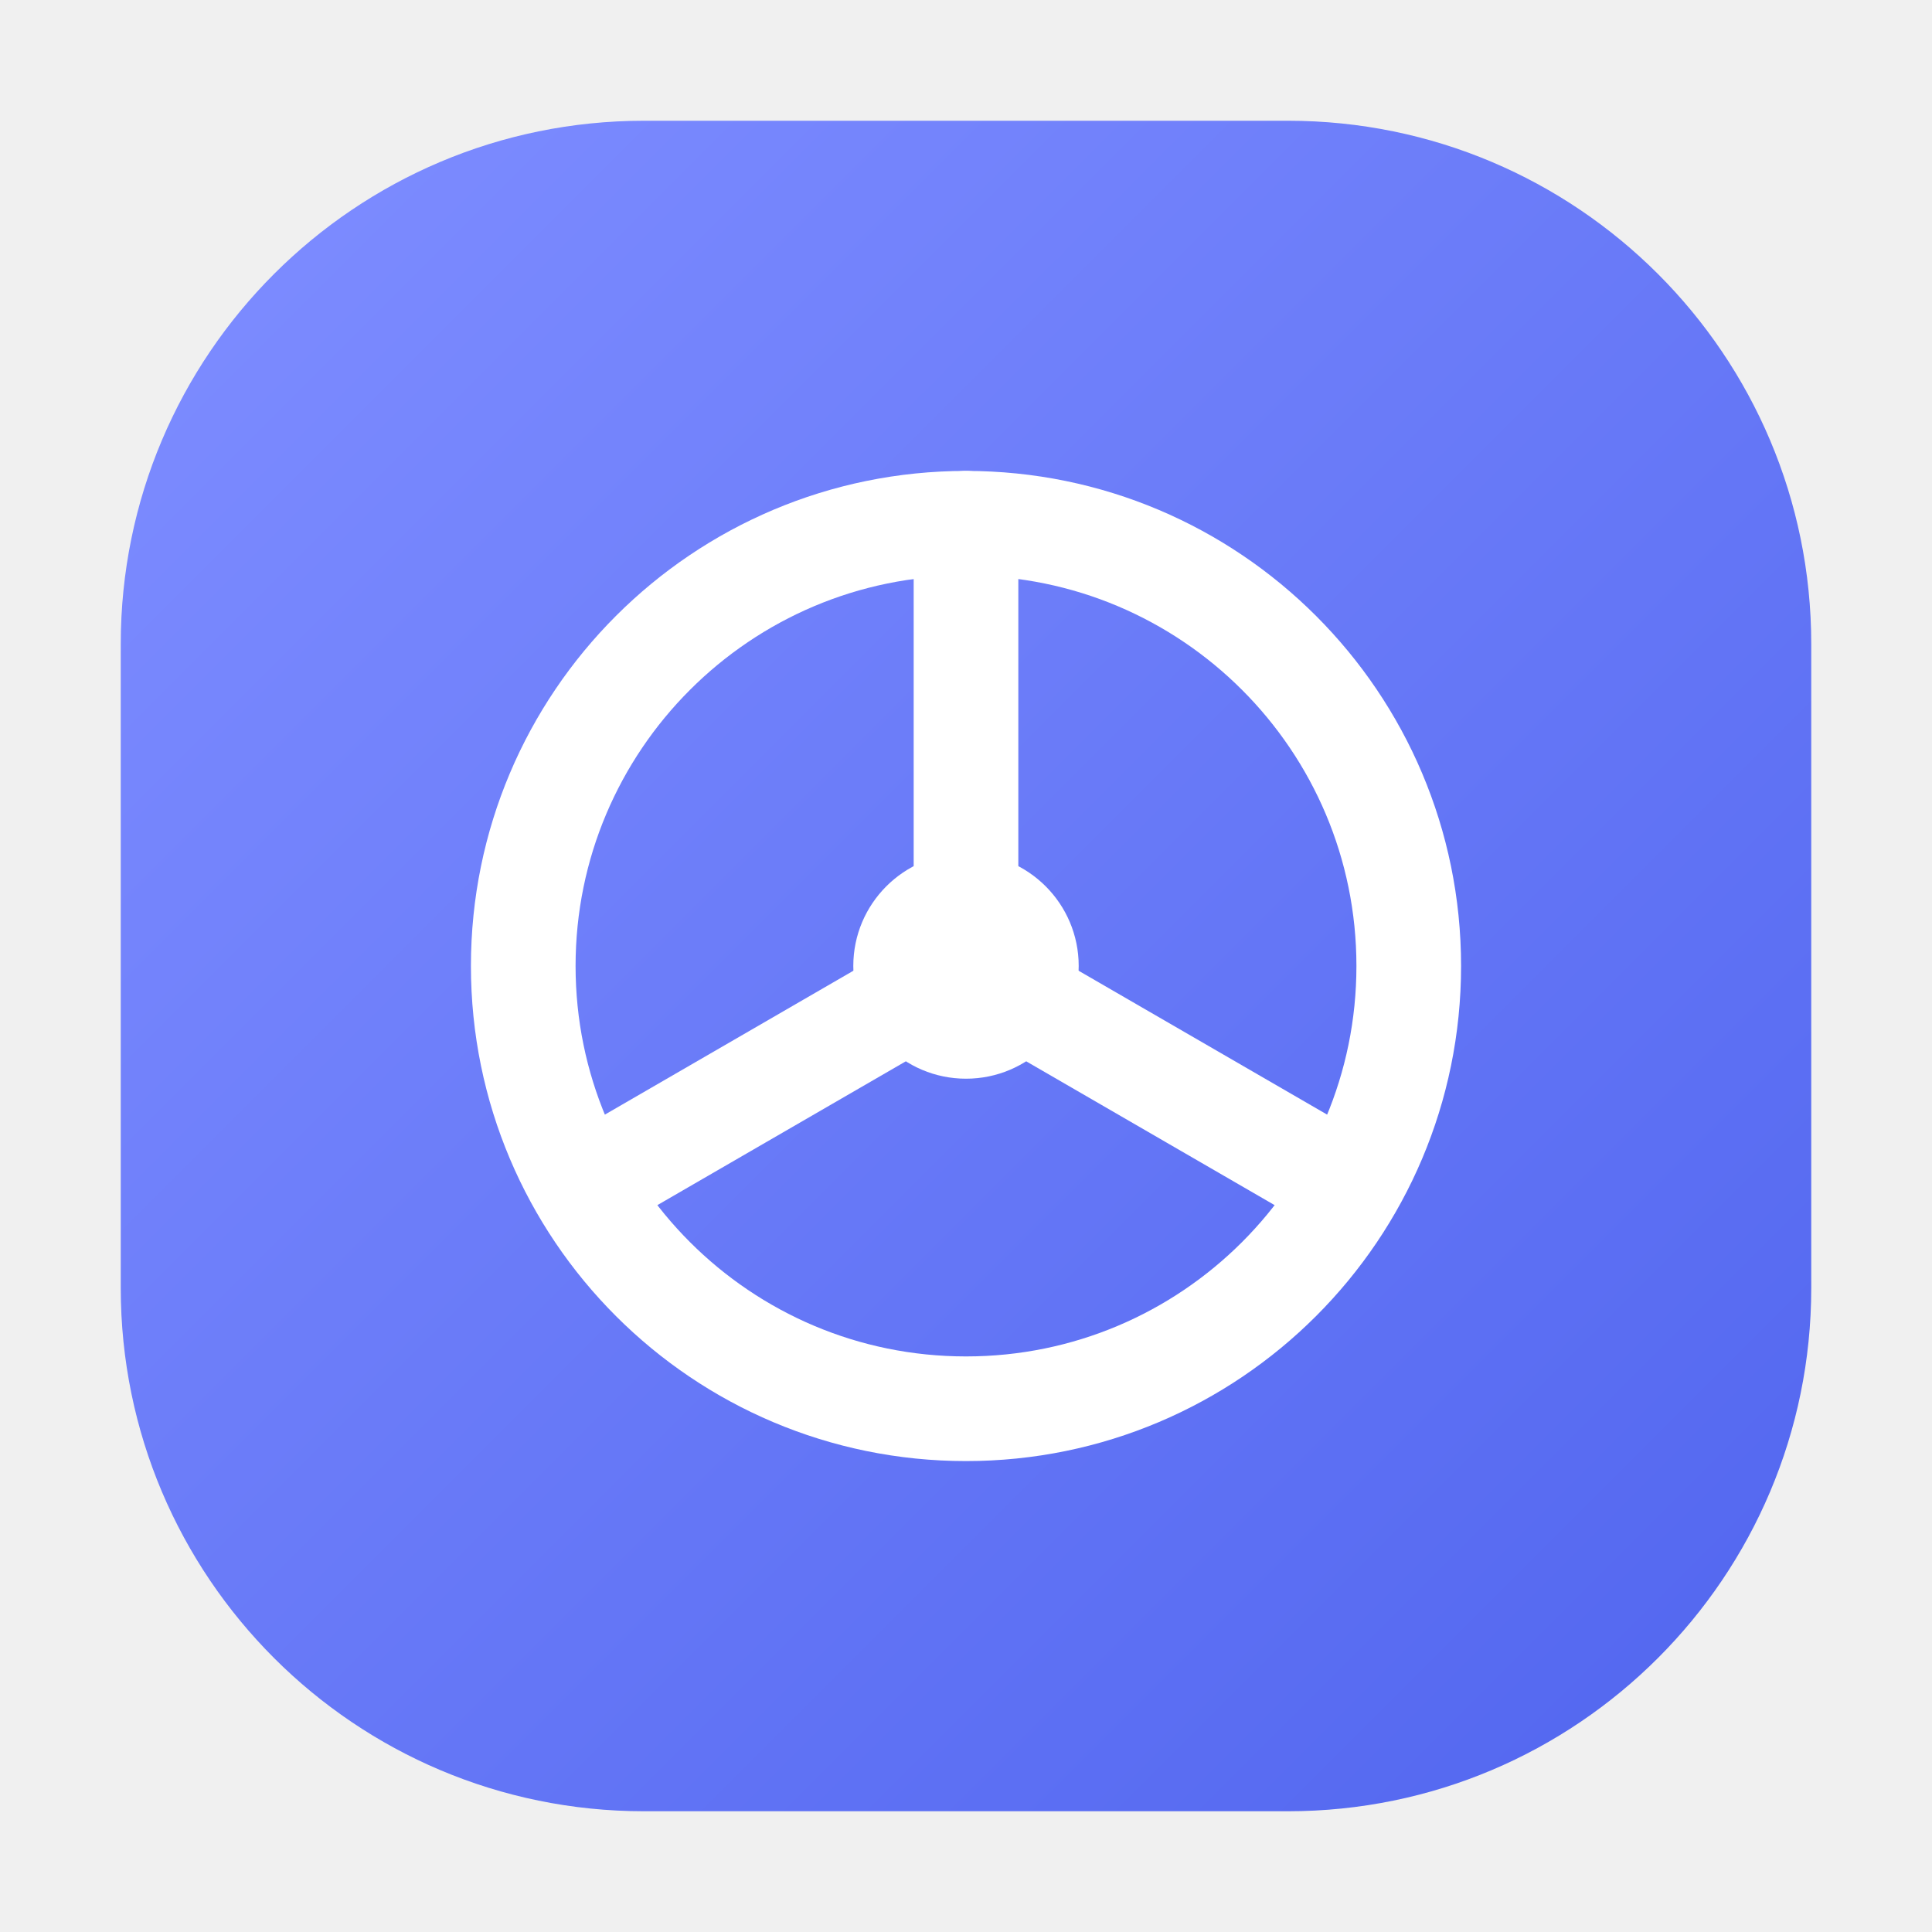
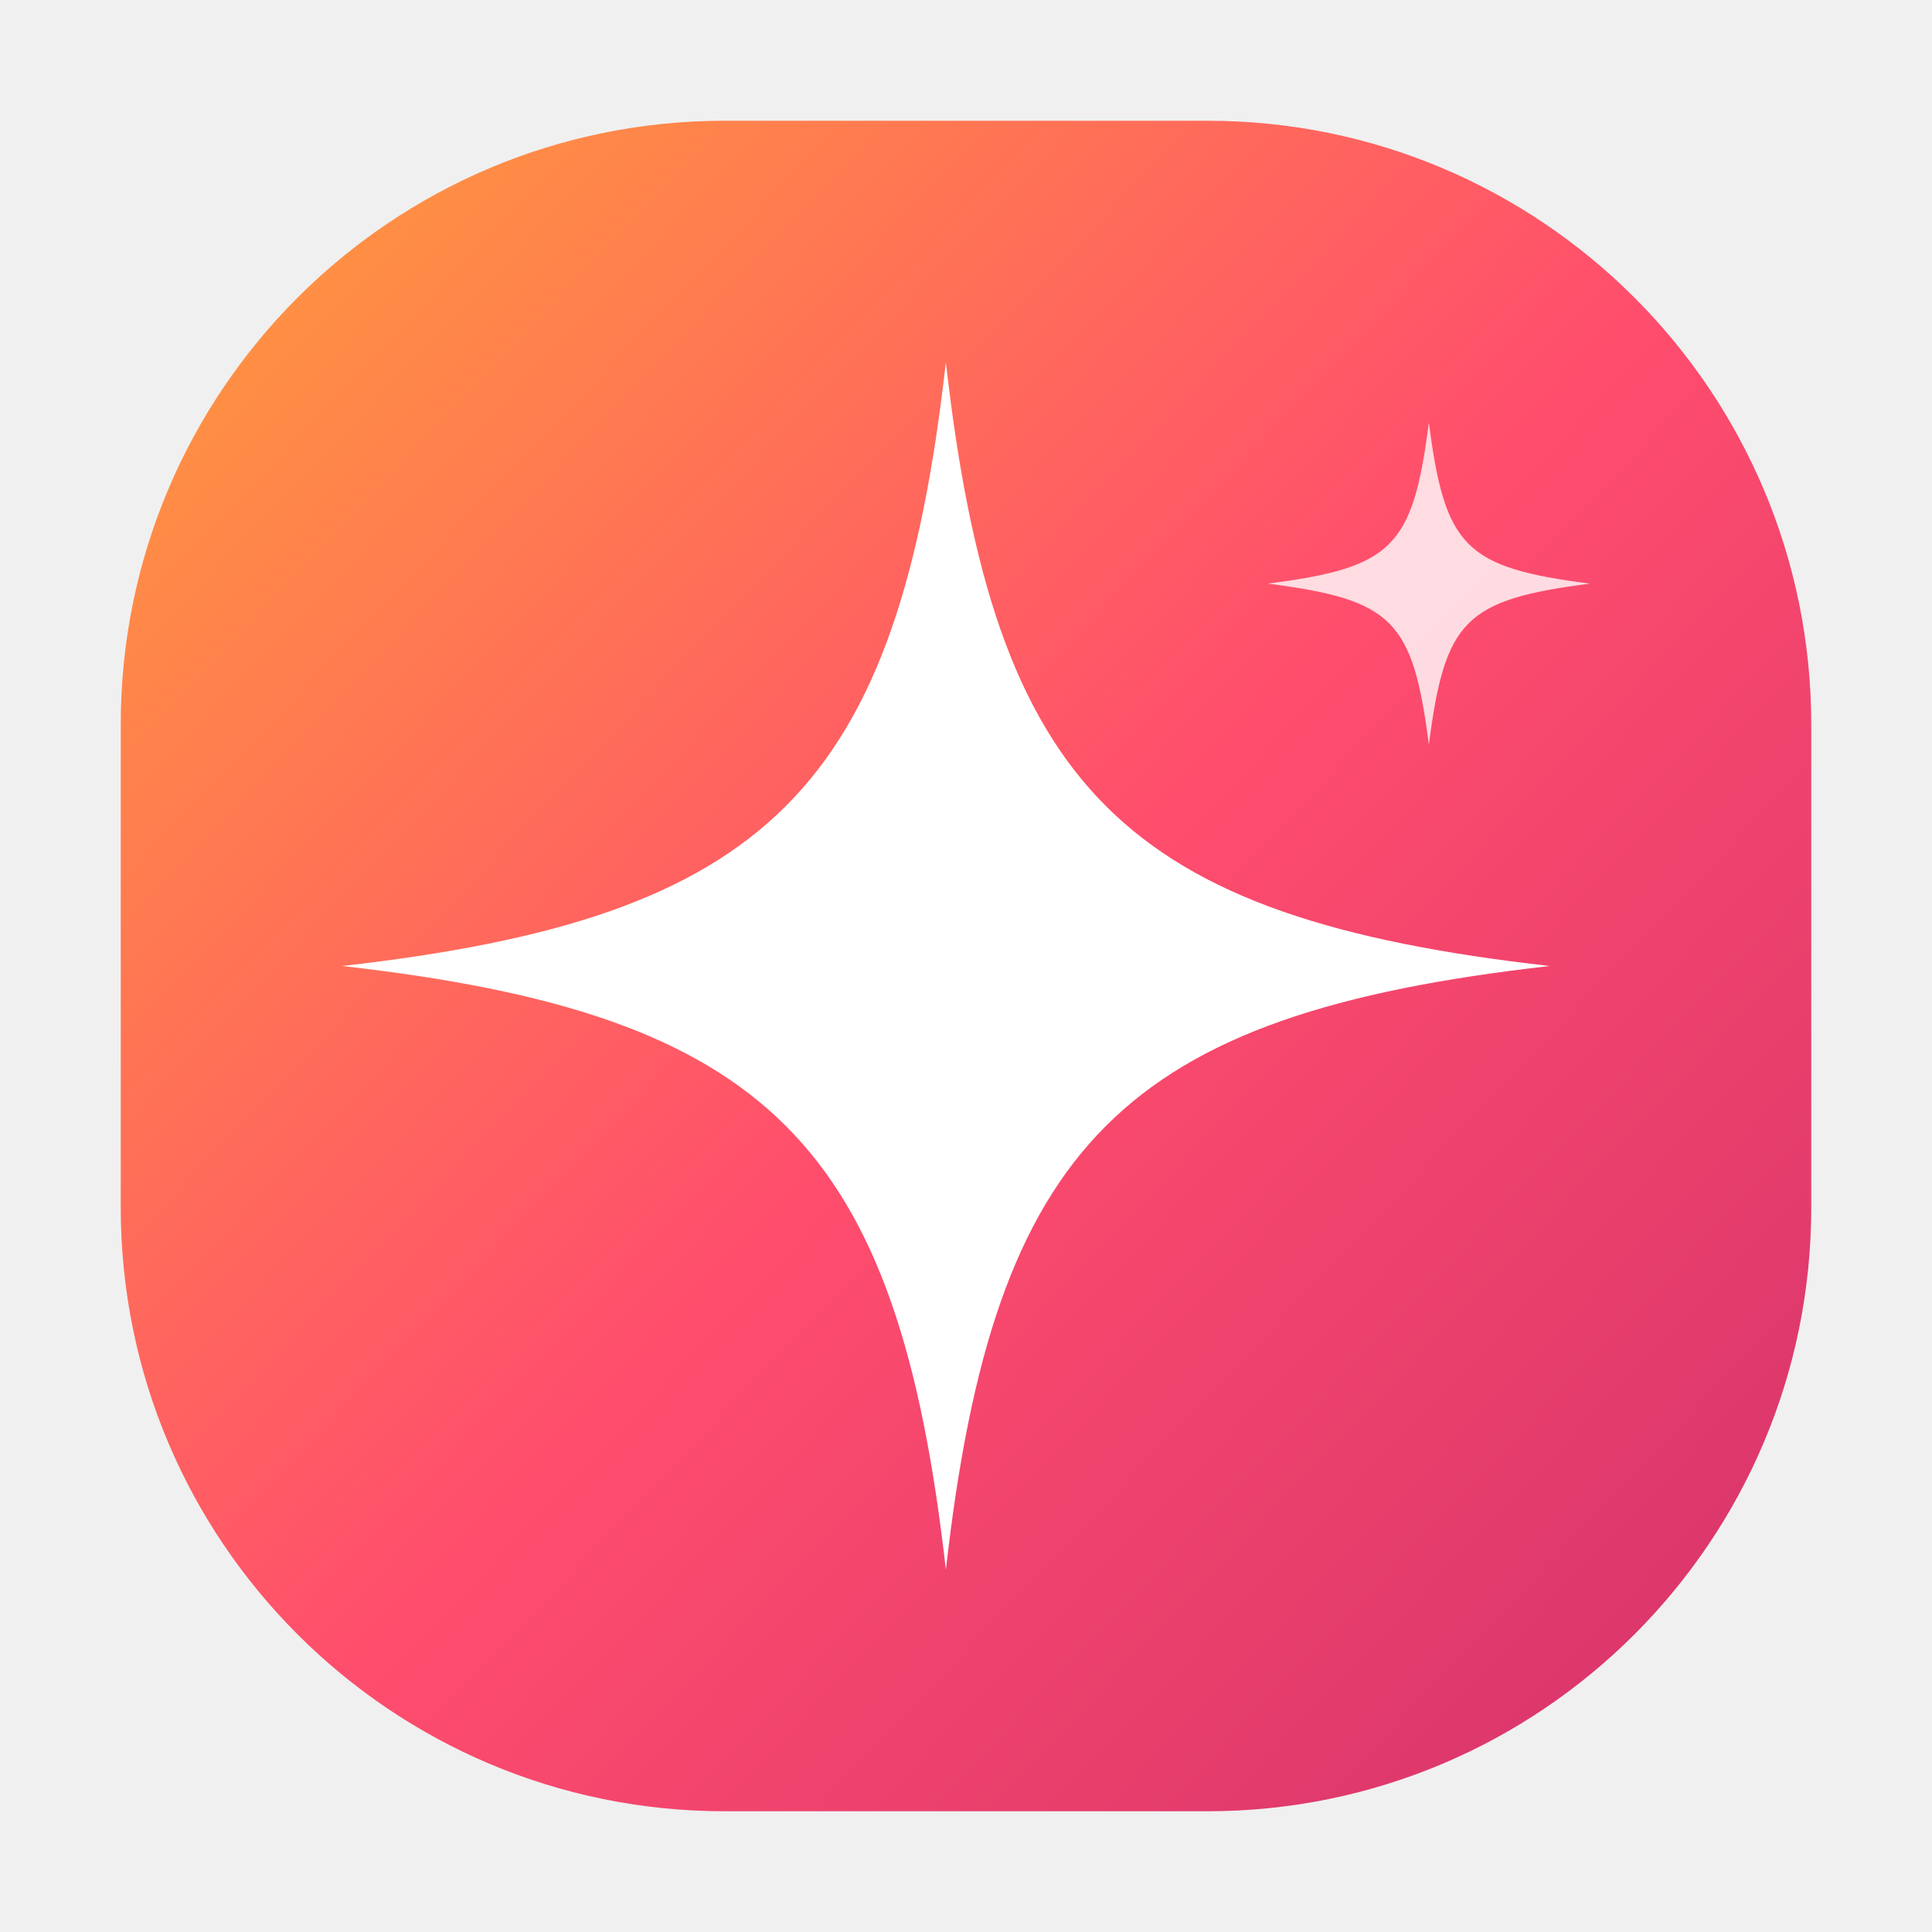
<svg xmlns="http://www.w3.org/2000/svg" width="48" height="48" viewBox="0 0 48 48" fill="none">
  <defs>
-     <linearGradient id="fav-g" x1="6" y1="6" x2="42" y2="42" gradientUnits="userSpaceOnUse">
-       <stop stop-color="#7c8bff" />
-       <stop offset="1" stop-color="#5468f0" />
+     <linearGradient id="fav-g" x1="4" y1="5" x2="44" y2="43" gradientUnits="userSpaceOnUse">
+       <stop stop-color="#ff9a3d" />
+       <stop offset="0.52" stop-color="#ff4d6d" />
+       <stop offset="1" stop-color="#d6336c" />
    </linearGradient>
  </defs>
-   <rect x="3" y="3" width="42" height="42" rx="13" fill="url(#fav-g)" />
-   <g stroke="#ffffff" stroke-width="2.6" stroke-linecap="round" stroke-linejoin="round" fill="none">
-     <circle cx="24" cy="24" r="11" />
-     <path d="M24 24 L24 13" />
-     <path d="M24 24 L33.5 29.5" />
-     <path d="M24 24 L14.5 29.5" />
-   </g>
-   <circle cx="24" cy="24" r="2.8" fill="#ffffff" />
+   <rect x="3" y="3" width="42" height="42" rx="15" fill="url(#fav-g)" />
+   <path d="M23.5 9 C24.7 19.6 27.9 22.8 38.5 24 C27.9 25.2 24.7 28.4 23.5 39 C22.3 28.4 19.1 25.2 8.5 24 C19.1 22.8 22.3 19.6 23.5 9 Z" fill="#ffffff" />
+   <path d="M35.5 10.5 C35.9 13.6 36.4 14.1 39.5 14.5 C36.4 14.9 35.9 15.4 35.5 18.5 C35.1 15.4 34.6 14.9 31.5 14.5 C34.6 14.1 35.1 13.6 35.5 10.5 Z" fill="#ffffff" opacity="0.8" />
</svg>
